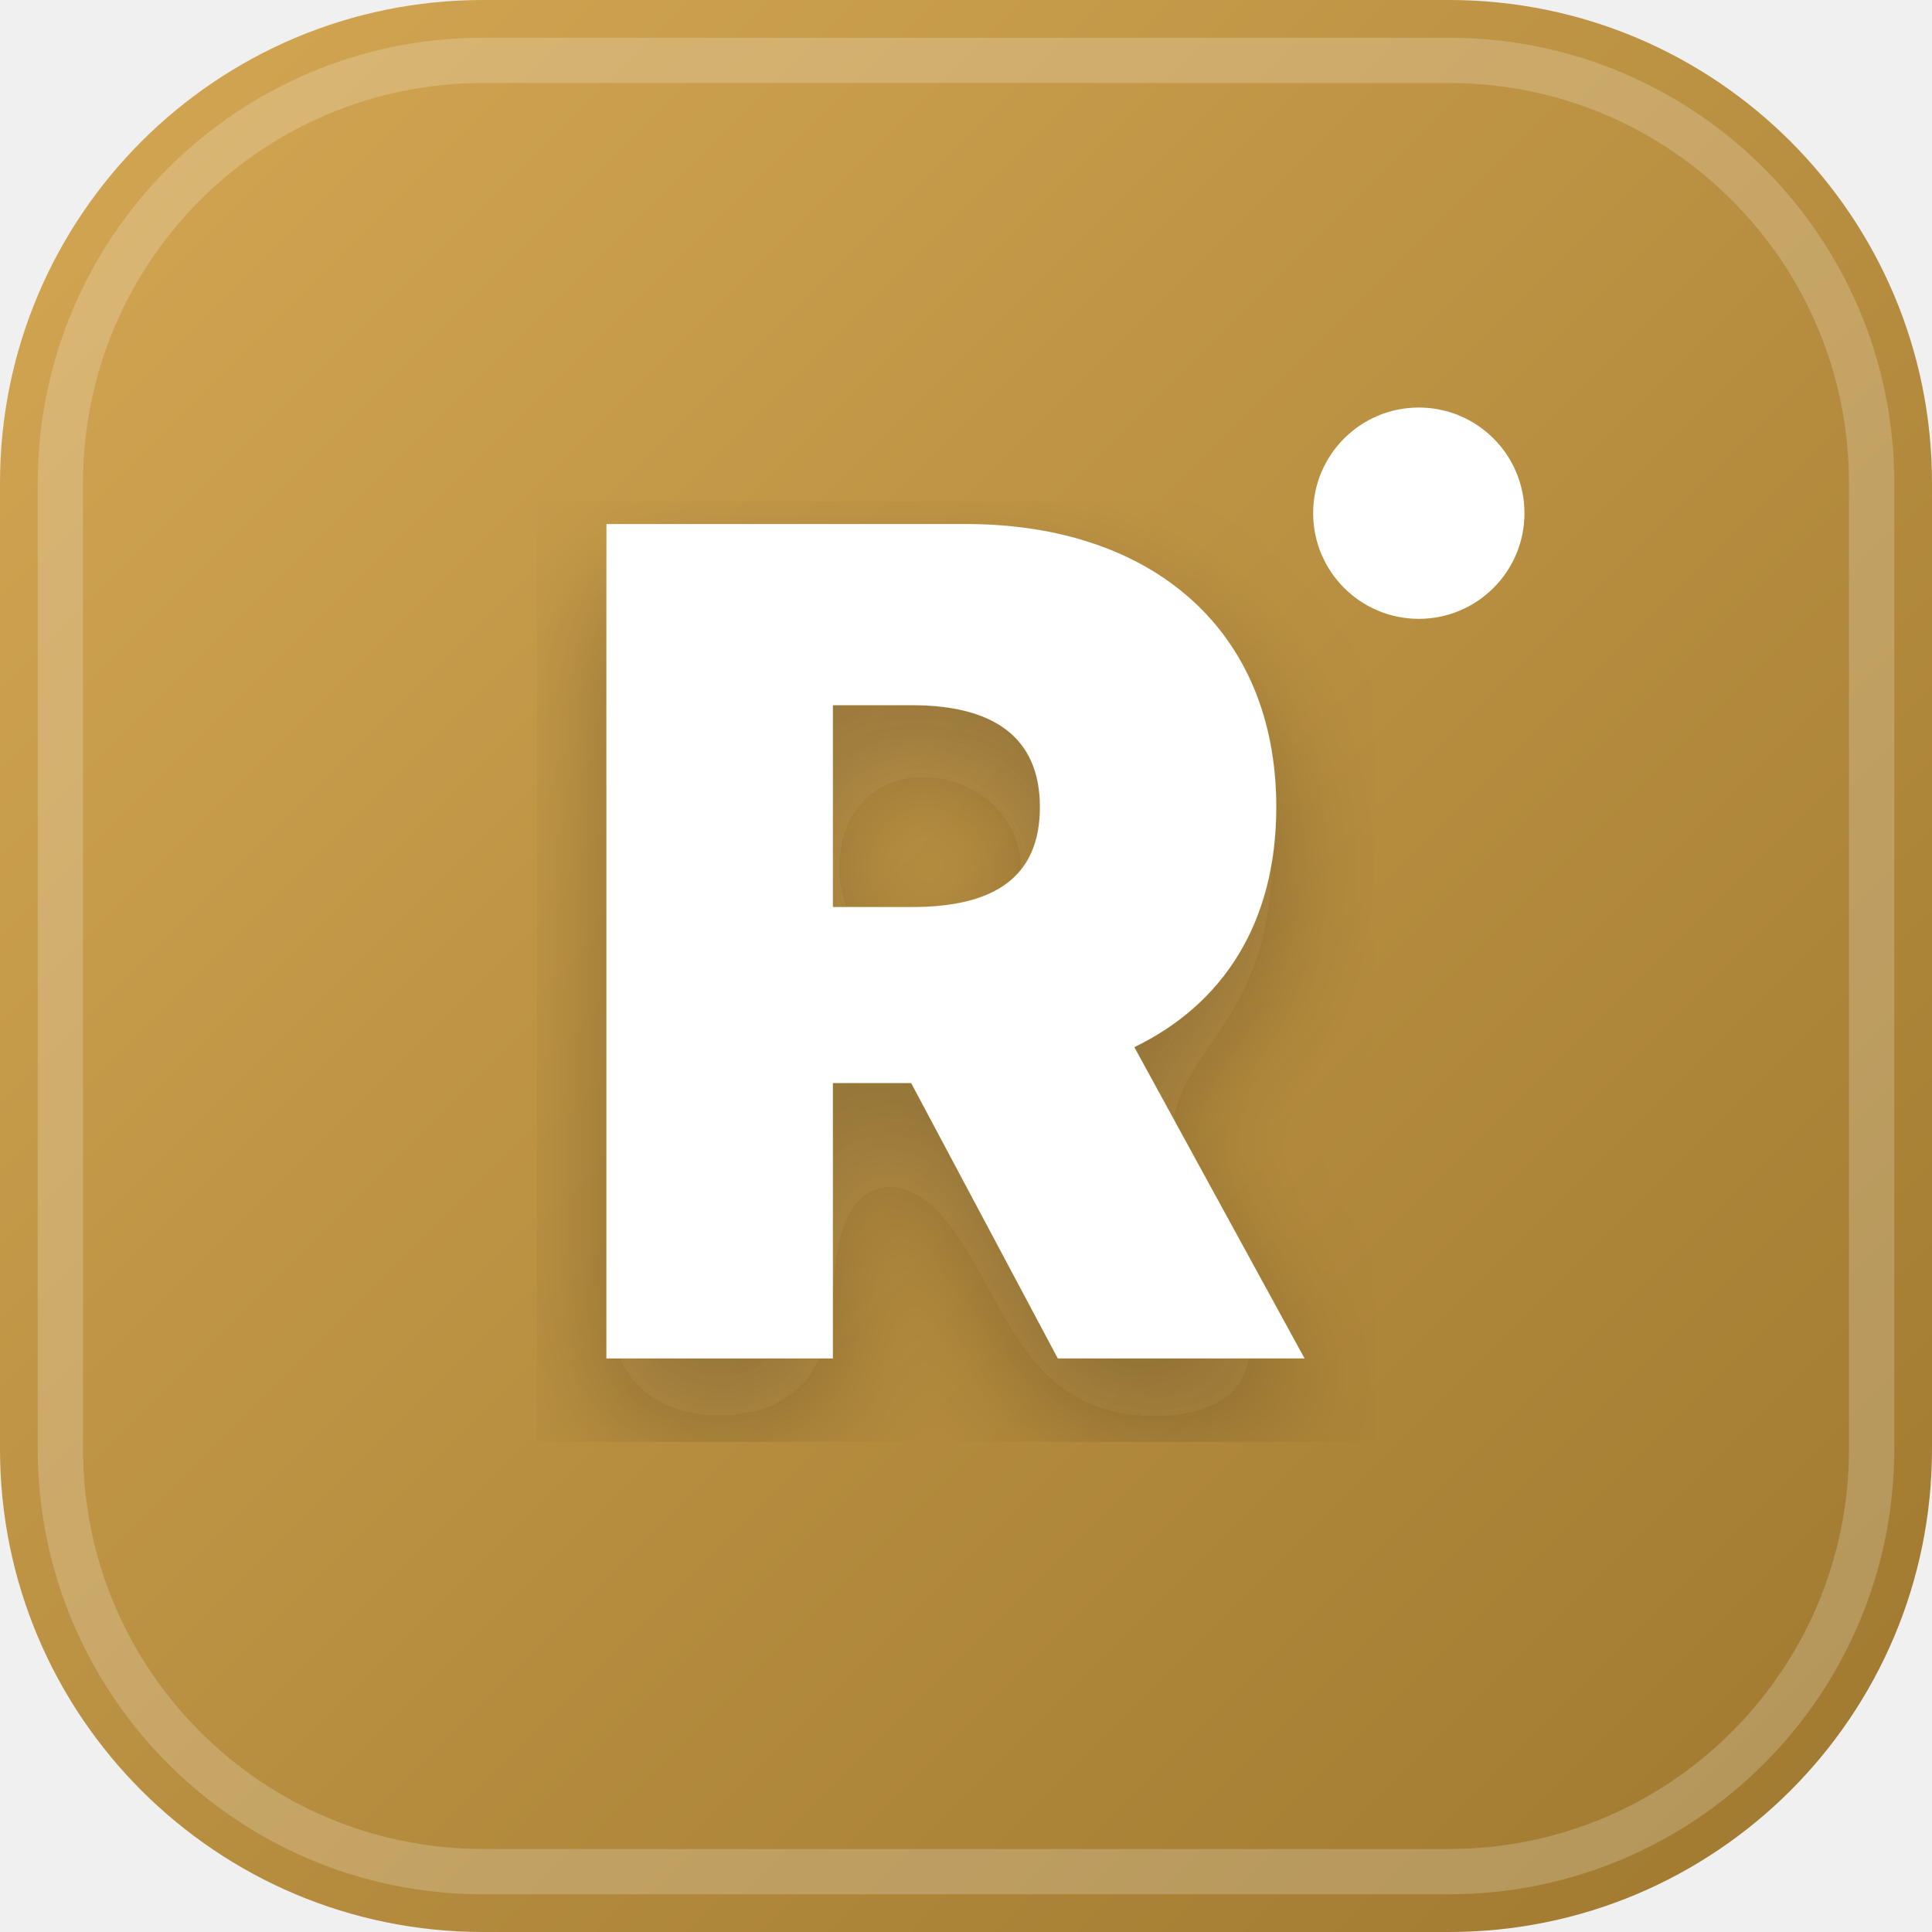
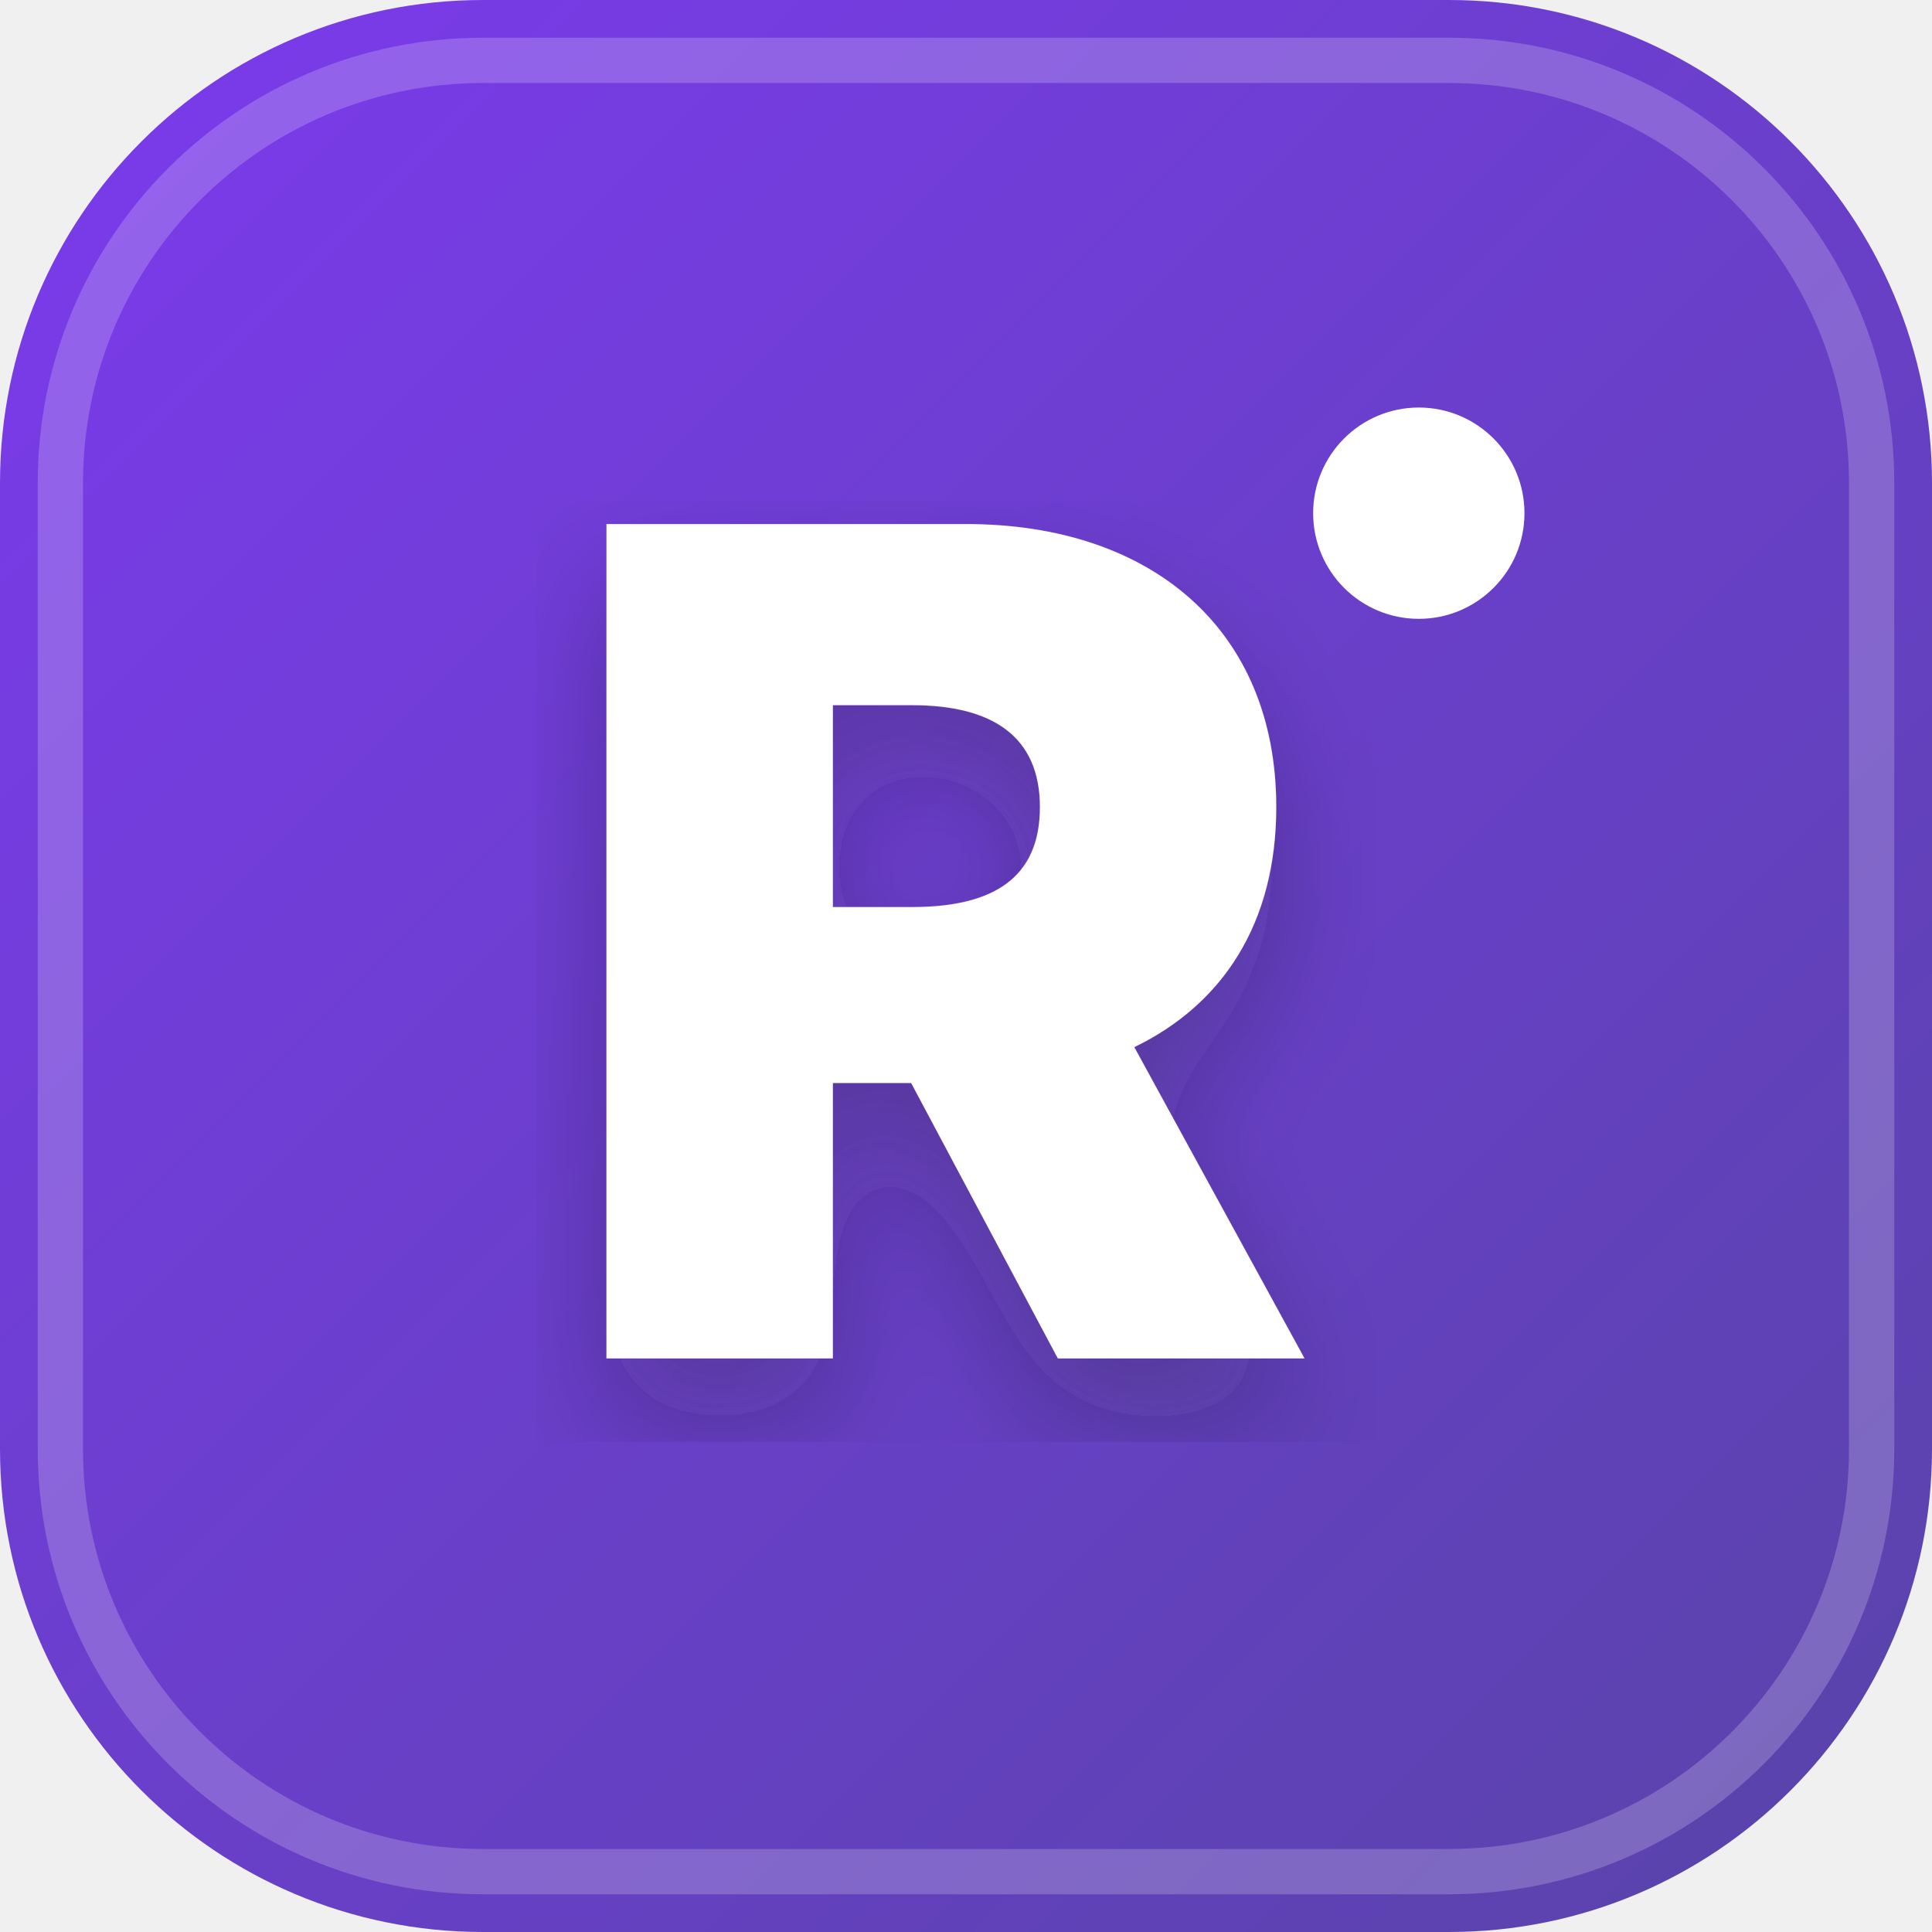
<svg xmlns="http://www.w3.org/2000/svg" viewBox="0 0 64 64" width="64" height="64">
  <defs>
    <linearGradient id="reviaGrad" x1="0%" y1="0%" x2="100%" y2="100%">
-       <stop offset="0%" stop-color="#D4A753" />
-       <stop offset="100%" stop-color="#9E782F" />
+       <stop offset="0%" stop-color="#7C3AED" />
+       <stop offset="100%" stop-color="#5844A8" />
    </linearGradient>
    <filter id="shadow" x="-10%" y="-10%" width="120%" height="120%">
      <feDropShadow dx="0" dy="2" stdDeviation="2" flood-color="#1A1615" flood-opacity="0.25" />
    </filter>
  </defs>
  <rect width="64" height="64" rx="16" fill="url(#reviaGrad)" />
  <rect x="2" y="2" width="60" height="60" rx="14" fill="none" stroke="#FFFFFF" stroke-opacity="0.2" stroke-width="1.5" />
  <text x="31" y="45" font-family="system-ui, -apple-system, 'Plus Jakarta Sans', sans-serif" font-weight="900" font-size="38" fill="#FFFFFF" text-anchor="middle" filter="url(#shadow)">R</text>
  <circle cx="47" cy="17" r="3.5" fill="#FFFFFF" />
</svg>
